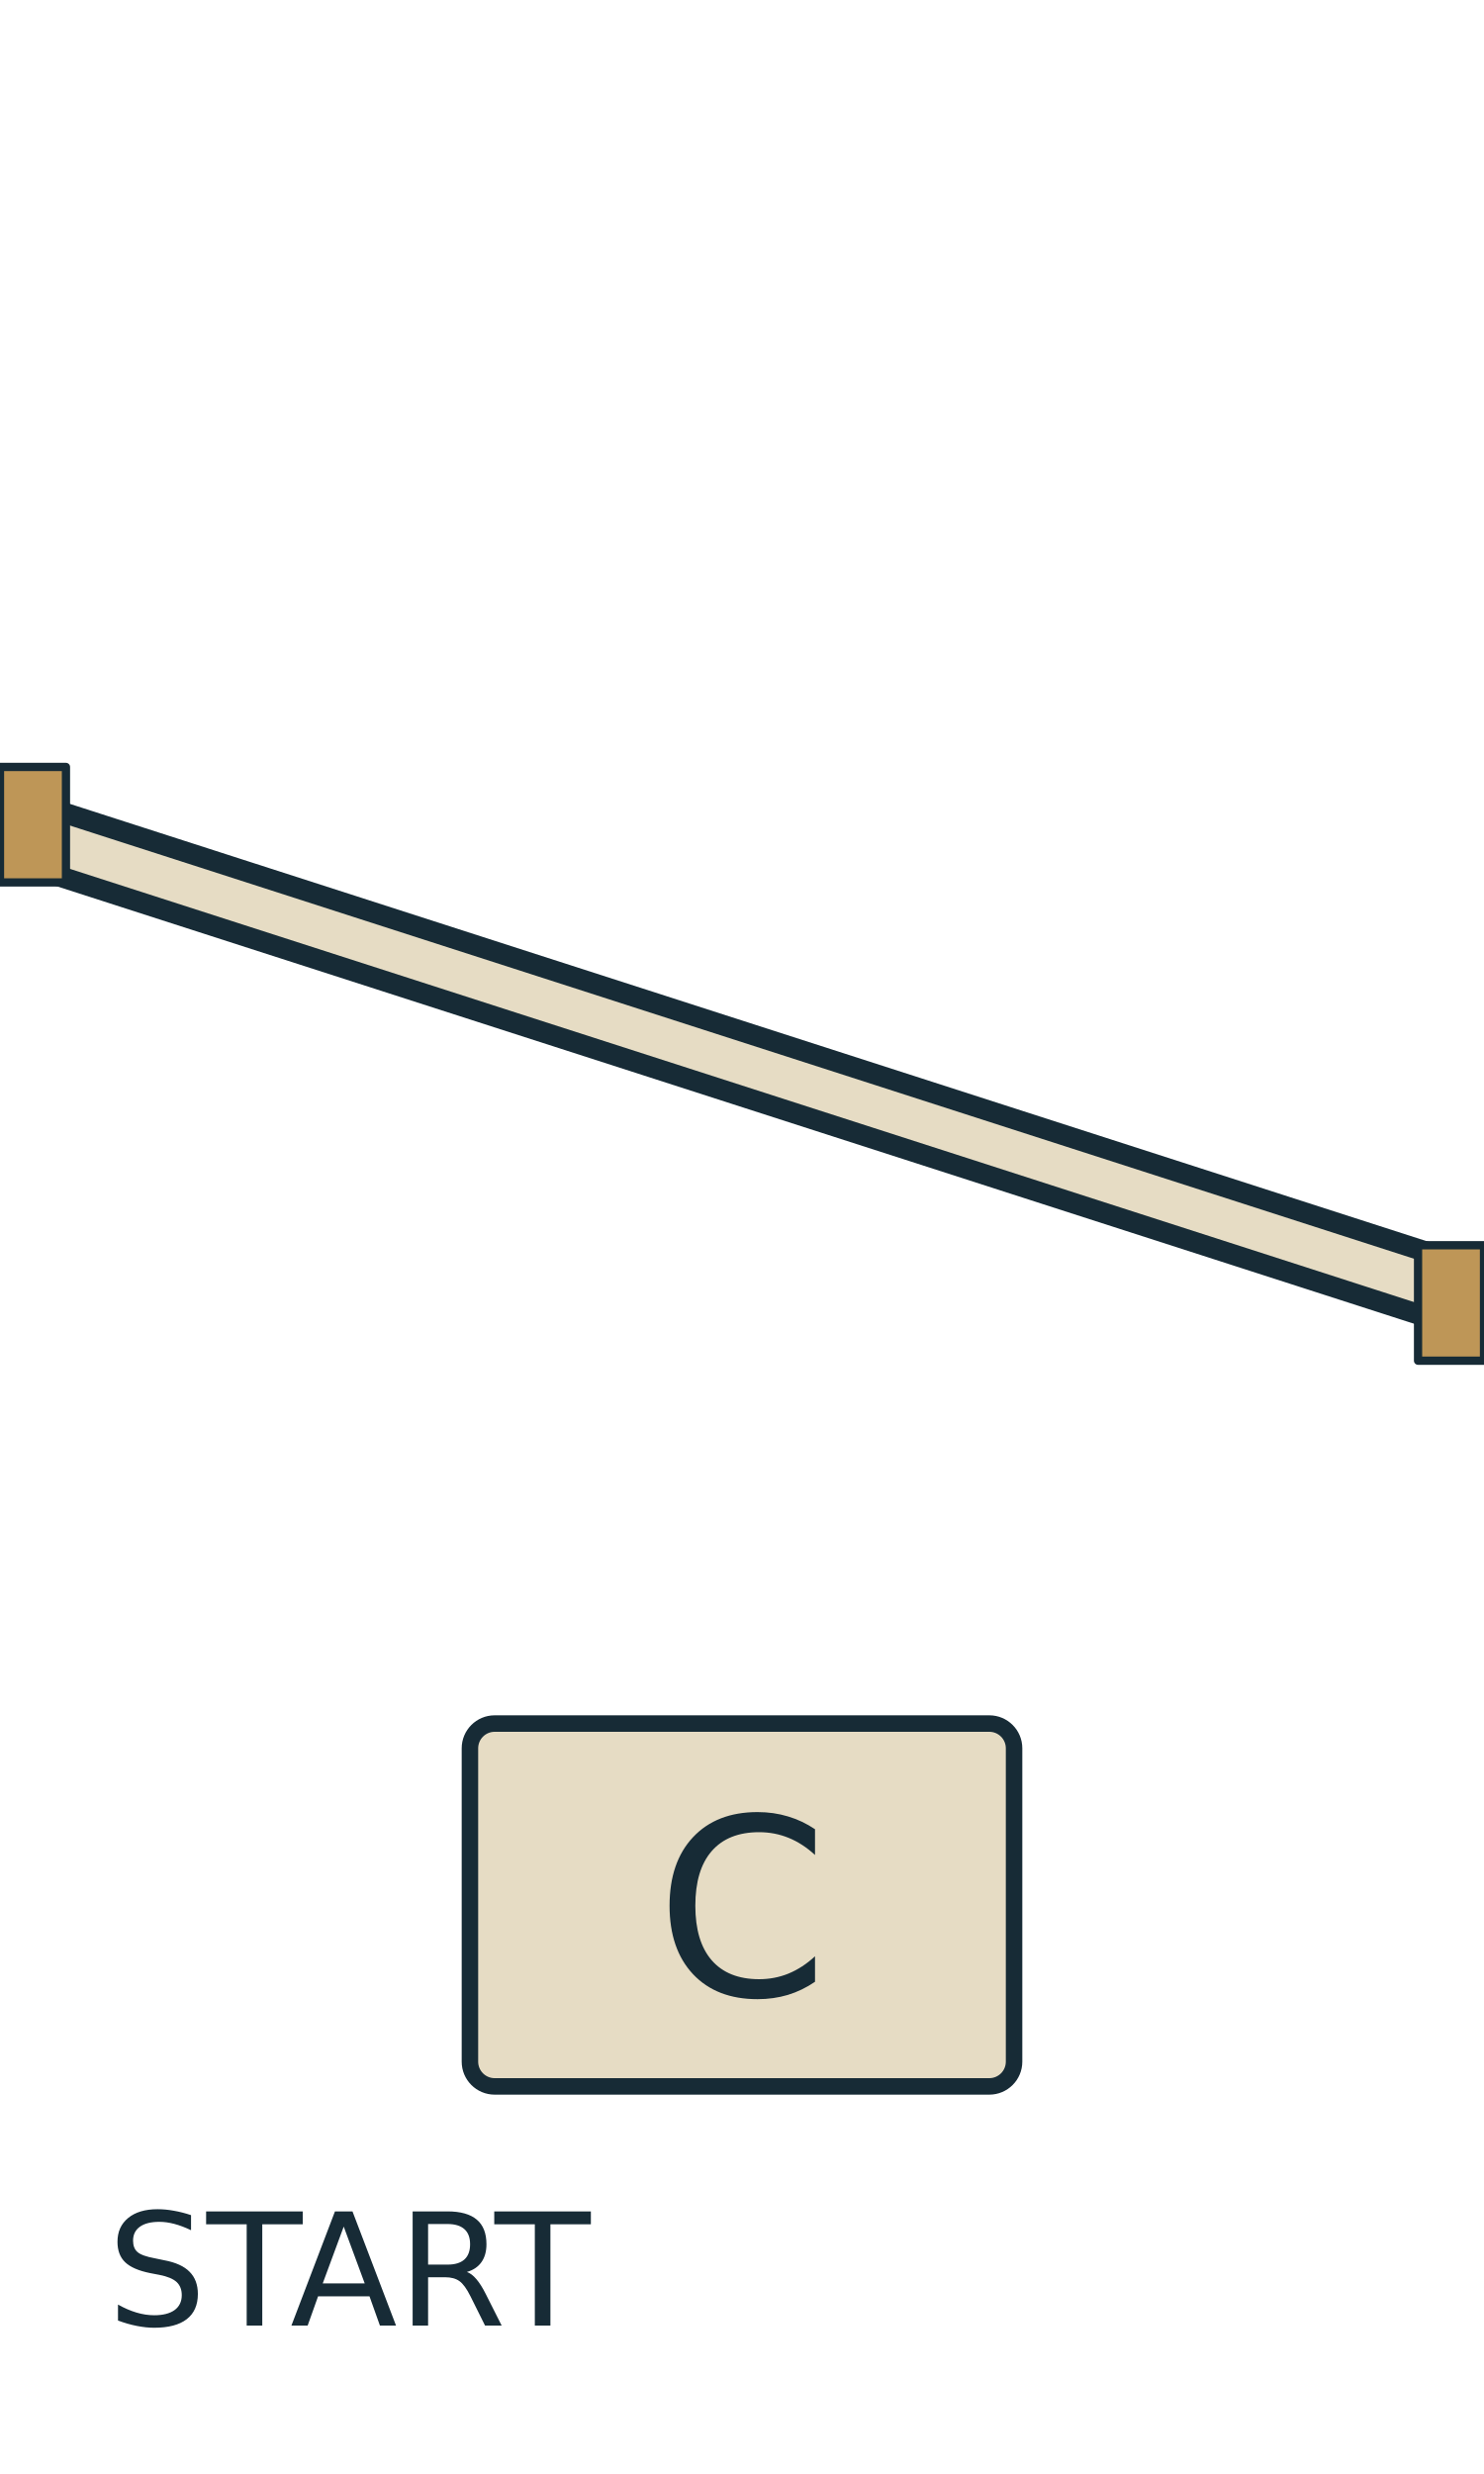
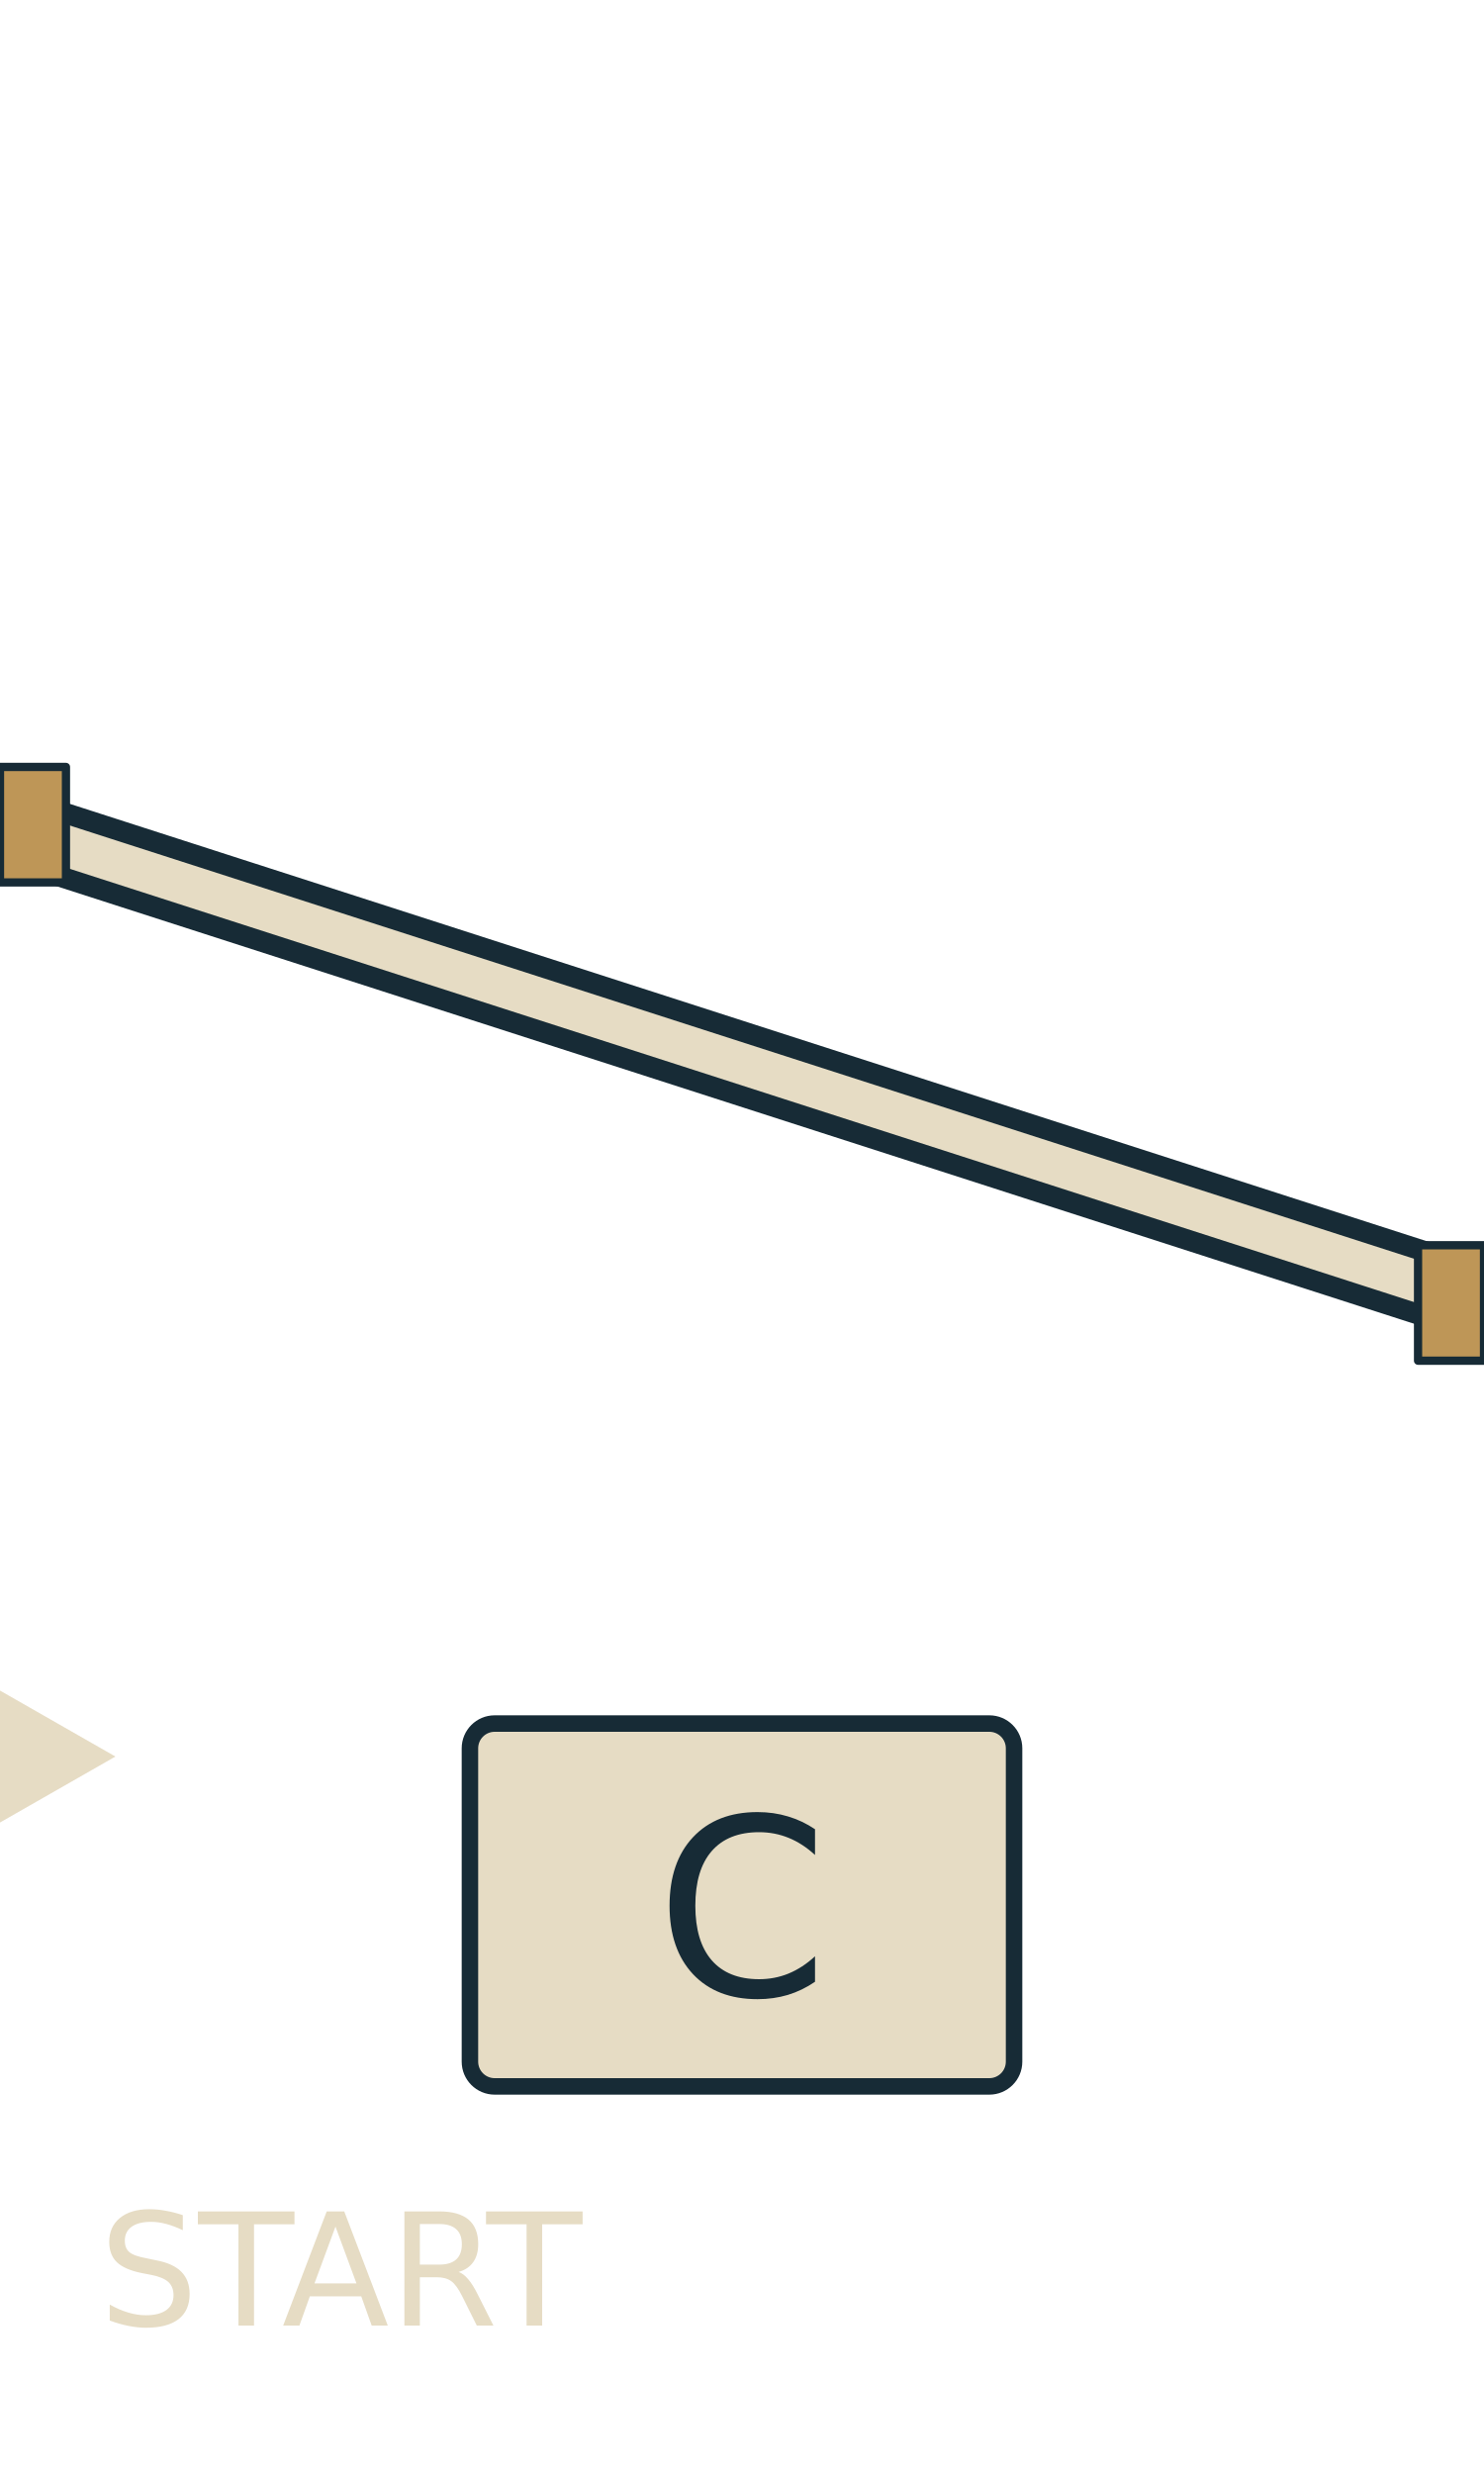
<svg xmlns="http://www.w3.org/2000/svg" width="180" height="300" viewBox="0 0 180 300">
  <g stroke-linejoin="round" stroke-linecap="round">
    <path d="M0 100 L180 158" fill="none" stroke="#172b36" stroke-width="10" />
    <path d="M0 100 L180 158" fill="none" stroke="#e6dcc4" stroke-width="5" />
    <rect x="0" y="93" width="8" height="14" rx="0" fill="#be9657" stroke="#172b36" stroke-width="1" />
    <rect x="172" y="151" width="8" height="14" rx="0" fill="#be9657" stroke="#172b36" stroke-width="1" />
    <rect x="57" y="209" width="66" height="44" rx="3" fill="#e6dcc4" stroke="#172b36" stroke-width="2" />
    <text x="90" y="242" font-family="DejaVu Sans" font-size="30" fill="#172b36" text-anchor="middle">C</text>
-     <text x="13" y="282" font-family="DejaVu Sans" font-size="19" fill="#172b36" text-anchor="start">START</text>
+     <text x="12" y="282" font-family="DejaVu Sans" font-size="19" fill="#e6dcc4" text-anchor="start">START</text>
+     <path d="M0 205 L14 213 L0 221 Z" fill="#e6dcc4" />
  </g>
</svg>
